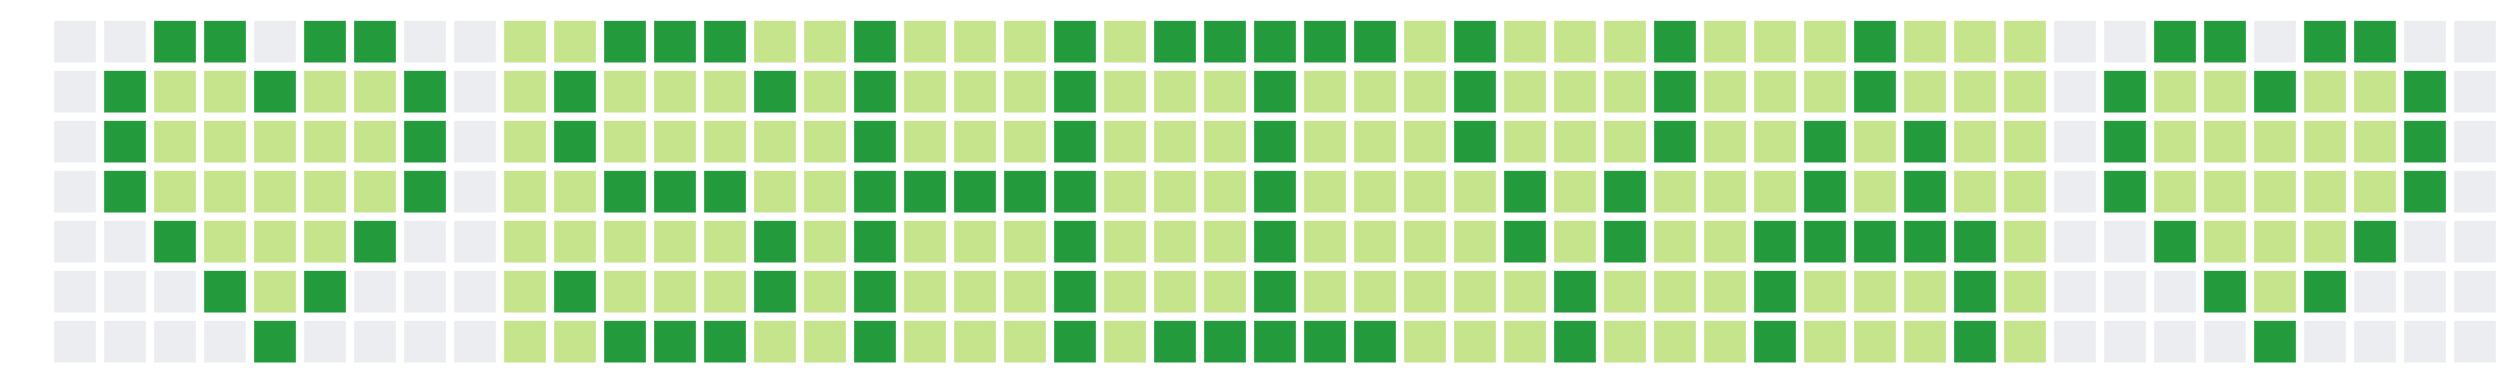
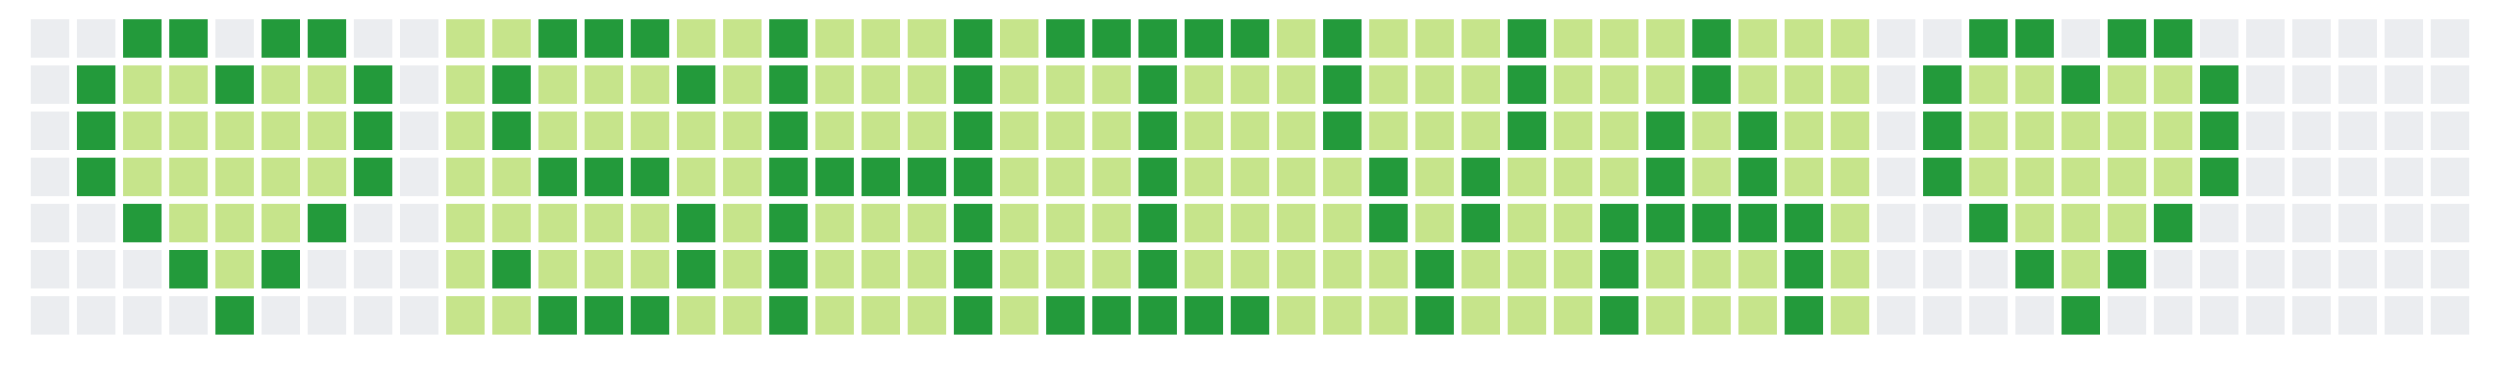
- <svg xmlns="http://www.w3.org/2000/svg" width="600" height="90">
-   <g transform="translate(0, 5)">
+ <svg xmlns="http://www.w3.org/2000/svg" width="650" height="100">
+   <g transform="translate(-5, 5)">
    <g transform="translate(0, 0)">
      <rect width="10" height="10" x="13" y="0" fill="#ebedf0" />
      <rect width="10" height="10" x="13" y="12" fill="#ebedf0" />
      <rect width="10" height="10" x="13" y="24" fill="#ebedf0" />
      <rect width="10" height="10" x="13" y="36" fill="#ebedf0" />
      <rect width="10" height="10" x="13" y="48" fill="#ebedf0" />
      <rect width="10" height="10" x="13" y="60" fill="#ebedf0" />
      <rect width="10" height="10" x="13" y="72" fill="#ebedf0" />
    </g>
    <g transform="translate(13, 0)">
      <rect width="10" height="10" x="12" y="0" fill="#ebedf0" />
      <rect width="10" height="10" x="12" y="12" fill="#239a3b" />
      <rect width="10" height="10" x="12" y="24" fill="#239a3b" />
      <rect width="10" height="10" x="12" y="36" fill="#239a3b" />
      <rect width="10" height="10" x="12" y="48" fill="#ebedf0" />
      <rect width="10" height="10" x="12" y="60" fill="#ebedf0" />
      <rect width="10" height="10" x="12" y="72" fill="#ebedf0" />
    </g>
    <g transform="translate(26, 0)">
      <rect width="10" height="10" x="11" y="0" fill="#239a3b" />
      <rect width="10" height="10" x="11" y="12" fill="#c6e48b" />
      <rect width="10" height="10" x="11" y="24" fill="#c6e48b" />
      <rect width="10" height="10" x="11" y="36" fill="#c6e48b" />
      <rect width="10" height="10" x="11" y="48" fill="#239a3b" />
      <rect width="10" height="10" x="11" y="60" fill="#ebedf0" />
      <rect width="10" height="10" x="11" y="72" fill="#ebedf0" />
    </g>
    <g transform="translate(39, 0)">
      <rect width="10" height="10" x="10" y="0" fill="#239a3b" />
      <rect width="10" height="10" x="10" y="12" fill="#c6e48b" />
      <rect width="10" height="10" x="10" y="24" fill="#c6e48b" />
      <rect width="10" height="10" x="10" y="36" fill="#c6e48b" />
      <rect width="10" height="10" x="10" y="48" fill="#c6e48b" />
      <rect width="10" height="10" x="10" y="60" fill="#239a3b" />
      <rect width="10" height="10" x="10" y="72" fill="#ebedf0" />
    </g>
    <g transform="translate(52, 0)">
      <rect width="10" height="10" x="9" y="0" fill="#ebedf0" />
      <rect width="10" height="10" x="9" y="12" fill="#239a3b" />
      <rect width="10" height="10" x="9" y="24" fill="#c6e48b" />
      <rect width="10" height="10" x="9" y="36" fill="#c6e48b" />
      <rect width="10" height="10" x="9" y="48" fill="#c6e48b" />
      <rect width="10" height="10" x="9" y="60" fill="#c6e48b" />
      <rect width="10" height="10" x="9" y="72" fill="#239a3b" />
    </g>
    <g transform="translate(65, 0)">
      <rect width="10" height="10" x="8" y="0" fill="#239a3b" />
      <rect width="10" height="10" x="8" y="12" fill="#c6e48b" />
      <rect width="10" height="10" x="8" y="24" fill="#c6e48b" />
      <rect width="10" height="10" x="8" y="36" fill="#c6e48b" />
      <rect width="10" height="10" x="8" y="48" fill="#c6e48b" />
      <rect width="10" height="10" x="8" y="60" fill="#239a3b" />
      <rect width="10" height="10" x="8" y="72" fill="#ebedf0" />
    </g>
    <g transform="translate(78, 0)">
      <rect width="10" height="10" x="7" y="0" fill="#239a3b" />
      <rect width="10" height="10" x="7" y="12" fill="#c6e48b" />
      <rect width="10" height="10" x="7" y="24" fill="#c6e48b" />
      <rect width="10" height="10" x="7" y="36" fill="#c6e48b" />
      <rect width="10" height="10" x="7" y="48" fill="#239a3b" />
      <rect width="10" height="10" x="7" y="60" fill="#ebedf0" />
      <rect width="10" height="10" x="7" y="72" fill="#ebedf0" />
    </g>
    <g transform="translate(91, 0)">
      <rect width="10" height="10" x="6" y="0" fill="#ebedf0" />
      <rect width="10" height="10" x="6" y="12" fill="#239a3b" />
      <rect width="10" height="10" x="6" y="24" fill="#239a3b" />
      <rect width="10" height="10" x="6" y="36" fill="#239a3b" />
      <rect width="10" height="10" x="6" y="48" fill="#ebedf0" />
      <rect width="10" height="10" x="6" y="60" fill="#ebedf0" />
      <rect width="10" height="10" x="6" y="72" fill="#ebedf0" />
    </g>
    <g transform="translate(104, 0)">
      <rect width="10" height="10" x="5" y="0" fill="#ebedf0" />
      <rect width="10" height="10" x="5" y="12" fill="#ebedf0" />
      <rect width="10" height="10" x="5" y="24" fill="#ebedf0" />
      <rect width="10" height="10" x="5" y="36" fill="#ebedf0" />
      <rect width="10" height="10" x="5" y="48" fill="#ebedf0" />
      <rect width="10" height="10" x="5" y="60" fill="#ebedf0" />
      <rect width="10" height="10" x="5" y="72" fill="#ebedf0" />
    </g>
    <g transform="translate(117, 0)">
      <rect width="10" height="10" x="4" y="0" fill="#c6e48b" />
      <rect width="10" height="10" x="4" y="12" fill="#c6e48b" />
      <rect width="10" height="10" x="4" y="24" fill="#c6e48b" />
      <rect width="10" height="10" x="4" y="36" fill="#c6e48b" />
      <rect width="10" height="10" x="4" y="48" fill="#c6e48b" />
      <rect width="10" height="10" x="4" y="60" fill="#c6e48b" />
      <rect width="10" height="10" x="4" y="72" fill="#c6e48b" />
    </g>
    <g transform="translate(130, 0)">
      <rect width="10" height="10" x="3" y="0" fill="#c6e48b" />
      <rect width="10" height="10" x="3" y="12" fill="#239a3b" />
      <rect width="10" height="10" x="3" y="24" fill="#239a3b" />
      <rect width="10" height="10" x="3" y="36" fill="#c6e48b" />
      <rect width="10" height="10" x="3" y="48" fill="#c6e48b" />
      <rect width="10" height="10" x="3" y="60" fill="#239a3b" />
      <rect width="10" height="10" x="3" y="72" fill="#c6e48b" />
    </g>
    <g transform="translate(143, 0)">
      <rect width="10" height="10" x="2" y="0" fill="#239a3b" />
      <rect width="10" height="10" x="2" y="12" fill="#c6e48b" />
      <rect width="10" height="10" x="2" y="24" fill="#c6e48b" />
      <rect width="10" height="10" x="2" y="36" fill="#239a3b" />
      <rect width="10" height="10" x="2" y="48" fill="#c6e48b" />
      <rect width="10" height="10" x="2" y="60" fill="#c6e48b" />
      <rect width="10" height="10" x="2" y="72" fill="#239a3b" />
    </g>
    <g transform="translate(156, 0)">
      <rect width="10" height="10" x="1" y="0" fill="#239a3b" />
      <rect width="10" height="10" x="1" y="12" fill="#c6e48b" />
      <rect width="10" height="10" x="1" y="24" fill="#c6e48b" />
      <rect width="10" height="10" x="1" y="36" fill="#239a3b" />
      <rect width="10" height="10" x="1" y="48" fill="#c6e48b" />
      <rect width="10" height="10" x="1" y="60" fill="#c6e48b" />
      <rect width="10" height="10" x="1" y="72" fill="#239a3b" />
    </g>
    <g transform="translate(169, 0)">
      <rect width="10" height="10" x="0" y="0" fill="#239a3b" />
      <rect width="10" height="10" x="0" y="12" fill="#c6e48b" />
      <rect width="10" height="10" x="0" y="24" fill="#c6e48b" />
      <rect width="10" height="10" x="0" y="36" fill="#239a3b" />
      <rect width="10" height="10" x="0" y="48" fill="#c6e48b" />
      <rect width="10" height="10" x="0" y="60" fill="#c6e48b" />
      <rect width="10" height="10" x="0" y="72" fill="#239a3b" />
    </g>
    <g transform="translate(182, 0)">
      <rect width="10" height="10" x="-1" y="0" fill="#c6e48b" />
      <rect width="10" height="10" x="-1" y="12" fill="#239a3b" />
      <rect width="10" height="10" x="-1" y="24" fill="#c6e48b" />
      <rect width="10" height="10" x="-1" y="36" fill="#c6e48b" />
      <rect width="10" height="10" x="-1" y="48" fill="#239a3b" />
      <rect width="10" height="10" x="-1" y="60" fill="#239a3b" />
      <rect width="10" height="10" x="-1" y="72" fill="#c6e48b" />
    </g>
    <g transform="translate(195, 0)">
      <rect width="10" height="10" x="-2" y="0" fill="#c6e48b" />
      <rect width="10" height="10" x="-2" y="12" fill="#c6e48b" />
      <rect width="10" height="10" x="-2" y="24" fill="#c6e48b" />
      <rect width="10" height="10" x="-2" y="36" fill="#c6e48b" />
      <rect width="10" height="10" x="-2" y="48" fill="#c6e48b" />
      <rect width="10" height="10" x="-2" y="60" fill="#c6e48b" />
      <rect width="10" height="10" x="-2" y="72" fill="#c6e48b" />
    </g>
    <g transform="translate(208, 0)">
      <rect width="10" height="10" x="-3" y="0" fill="#239a3b" />
      <rect width="10" height="10" x="-3" y="12" fill="#239a3b" />
      <rect width="10" height="10" x="-3" y="24" fill="#239a3b" />
      <rect width="10" height="10" x="-3" y="36" fill="#239a3b" />
      <rect width="10" height="10" x="-3" y="48" fill="#239a3b" />
      <rect width="10" height="10" x="-3" y="60" fill="#239a3b" />
      <rect width="10" height="10" x="-3" y="72" fill="#239a3b" />
    </g>
    <g transform="translate(221, 0)">
      <rect width="10" height="10" x="-4" y="0" fill="#c6e48b" />
      <rect width="10" height="10" x="-4" y="12" fill="#c6e48b" />
      <rect width="10" height="10" x="-4" y="24" fill="#c6e48b" />
      <rect width="10" height="10" x="-4" y="36" fill="#239a3b" />
      <rect width="10" height="10" x="-4" y="48" fill="#c6e48b" />
      <rect width="10" height="10" x="-4" y="60" fill="#c6e48b" />
      <rect width="10" height="10" x="-4" y="72" fill="#c6e48b" />
    </g>
    <g transform="translate(234, 0)">
      <rect width="10" height="10" x="-5" y="0" fill="#c6e48b" />
      <rect width="10" height="10" x="-5" y="12" fill="#c6e48b" />
      <rect width="10" height="10" x="-5" y="24" fill="#c6e48b" />
      <rect width="10" height="10" x="-5" y="36" fill="#239a3b" />
      <rect width="10" height="10" x="-5" y="48" fill="#c6e48b" />
      <rect width="10" height="10" x="-5" y="60" fill="#c6e48b" />
      <rect width="10" height="10" x="-5" y="72" fill="#c6e48b" />
    </g>
    <g transform="translate(247, 0)">
      <rect width="10" height="10" x="-6" y="0" fill="#c6e48b" />
      <rect width="10" height="10" x="-6" y="12" fill="#c6e48b" />
      <rect width="10" height="10" x="-6" y="24" fill="#c6e48b" />
      <rect width="10" height="10" x="-6" y="36" fill="#239a3b" />
      <rect width="10" height="10" x="-6" y="48" fill="#c6e48b" />
      <rect width="10" height="10" x="-6" y="60" fill="#c6e48b" />
      <rect width="10" height="10" x="-6" y="72" fill="#c6e48b" />
    </g>
    <g transform="translate(260, 0)">
      <rect width="10" height="10" x="-7" y="0" fill="#239a3b" />
      <rect width="10" height="10" x="-7" y="12" fill="#239a3b" />
      <rect width="10" height="10" x="-7" y="24" fill="#239a3b" />
      <rect width="10" height="10" x="-7" y="36" fill="#239a3b" />
      <rect width="10" height="10" x="-7" y="48" fill="#239a3b" />
      <rect width="10" height="10" x="-7" y="60" fill="#239a3b" />
      <rect width="10" height="10" x="-7" y="72" fill="#239a3b" />
    </g>
    <g transform="translate(273, 0)">
      <rect width="10" height="10" x="-8" y="0" fill="#c6e48b" />
      <rect width="10" height="10" x="-8" y="12" fill="#c6e48b" />
      <rect width="10" height="10" x="-8" y="24" fill="#c6e48b" />
      <rect width="10" height="10" x="-8" y="36" fill="#c6e48b" />
      <rect width="10" height="10" x="-8" y="48" fill="#c6e48b" />
      <rect width="10" height="10" x="-8" y="60" fill="#c6e48b" />
      <rect width="10" height="10" x="-8" y="72" fill="#c6e48b" />
    </g>
    <g transform="translate(286, 0)">
      <rect width="10" height="10" x="-9" y="0" fill="#239a3b" />
      <rect width="10" height="10" x="-9" y="12" fill="#c6e48b" />
      <rect width="10" height="10" x="-9" y="24" fill="#c6e48b" />
      <rect width="10" height="10" x="-9" y="36" fill="#c6e48b" />
      <rect width="10" height="10" x="-9" y="48" fill="#c6e48b" />
      <rect width="10" height="10" x="-9" y="60" fill="#c6e48b" />
      <rect width="10" height="10" x="-9" y="72" fill="#239a3b" />
    </g>
    <g transform="translate(299, 0)">
      <rect width="10" height="10" x="-10" y="0" fill="#239a3b" />
      <rect width="10" height="10" x="-10" y="12" fill="#c6e48b" />
      <rect width="10" height="10" x="-10" y="24" fill="#c6e48b" />
      <rect width="10" height="10" x="-10" y="36" fill="#c6e48b" />
      <rect width="10" height="10" x="-10" y="48" fill="#c6e48b" />
      <rect width="10" height="10" x="-10" y="60" fill="#c6e48b" />
      <rect width="10" height="10" x="-10" y="72" fill="#239a3b" />
    </g>
    <g transform="translate(312, 0)">
      <rect width="10" height="10" x="-11" y="0" fill="#239a3b" />
      <rect width="10" height="10" x="-11" y="12" fill="#239a3b" />
      <rect width="10" height="10" x="-11" y="24" fill="#239a3b" />
      <rect width="10" height="10" x="-11" y="36" fill="#239a3b" />
      <rect width="10" height="10" x="-11" y="48" fill="#239a3b" />
      <rect width="10" height="10" x="-11" y="60" fill="#239a3b" />
      <rect width="10" height="10" x="-11" y="72" fill="#239a3b" />
    </g>
    <g transform="translate(325, 0)">
      <rect width="10" height="10" x="-12" y="0" fill="#239a3b" />
      <rect width="10" height="10" x="-12" y="12" fill="#c6e48b" />
      <rect width="10" height="10" x="-12" y="24" fill="#c6e48b" />
      <rect width="10" height="10" x="-12" y="36" fill="#c6e48b" />
      <rect width="10" height="10" x="-12" y="48" fill="#c6e48b" />
      <rect width="10" height="10" x="-12" y="60" fill="#c6e48b" />
      <rect width="10" height="10" x="-12" y="72" fill="#239a3b" />
    </g>
    <g transform="translate(338, 0)">
      <rect width="10" height="10" x="-13" y="0" fill="#239a3b" />
      <rect width="10" height="10" x="-13" y="12" fill="#c6e48b" />
      <rect width="10" height="10" x="-13" y="24" fill="#c6e48b" />
      <rect width="10" height="10" x="-13" y="36" fill="#c6e48b" />
      <rect width="10" height="10" x="-13" y="48" fill="#c6e48b" />
      <rect width="10" height="10" x="-13" y="60" fill="#c6e48b" />
      <rect width="10" height="10" x="-13" y="72" fill="#239a3b" />
    </g>
    <g transform="translate(351, 0)">
      <rect width="10" height="10" x="-14" y="0" fill="#c6e48b" />
      <rect width="10" height="10" x="-14" y="12" fill="#c6e48b" />
      <rect width="10" height="10" x="-14" y="24" fill="#c6e48b" />
      <rect width="10" height="10" x="-14" y="36" fill="#c6e48b" />
      <rect width="10" height="10" x="-14" y="48" fill="#c6e48b" />
      <rect width="10" height="10" x="-14" y="60" fill="#c6e48b" />
      <rect width="10" height="10" x="-14" y="72" fill="#c6e48b" />
    </g>
    <g transform="translate(364, 0)">
      <rect width="10" height="10" x="-15" y="0" fill="#239a3b" />
      <rect width="10" height="10" x="-15" y="12" fill="#239a3b" />
      <rect width="10" height="10" x="-15" y="24" fill="#239a3b" />
      <rect width="10" height="10" x="-15" y="36" fill="#c6e48b" />
      <rect width="10" height="10" x="-15" y="48" fill="#c6e48b" />
      <rect width="10" height="10" x="-15" y="60" fill="#c6e48b" />
      <rect width="10" height="10" x="-15" y="72" fill="#c6e48b" />
    </g>
    <g transform="translate(377, 0)">
      <rect width="10" height="10" x="-16" y="0" fill="#c6e48b" />
      <rect width="10" height="10" x="-16" y="12" fill="#c6e48b" />
      <rect width="10" height="10" x="-16" y="24" fill="#c6e48b" />
      <rect width="10" height="10" x="-16" y="36" fill="#239a3b" />
      <rect width="10" height="10" x="-16" y="48" fill="#239a3b" />
      <rect width="10" height="10" x="-16" y="60" fill="#c6e48b" />
      <rect width="10" height="10" x="-16" y="72" fill="#c6e48b" />
    </g>
    <g transform="translate(390, 0)">
      <rect width="10" height="10" x="-17" y="0" fill="#c6e48b" />
      <rect width="10" height="10" x="-17" y="12" fill="#c6e48b" />
      <rect width="10" height="10" x="-17" y="24" fill="#c6e48b" />
      <rect width="10" height="10" x="-17" y="36" fill="#c6e48b" />
      <rect width="10" height="10" x="-17" y="48" fill="#c6e48b" />
      <rect width="10" height="10" x="-17" y="60" fill="#239a3b" />
      <rect width="10" height="10" x="-17" y="72" fill="#239a3b" />
    </g>
    <g transform="translate(403, 0)">
      <rect width="10" height="10" x="-18" y="0" fill="#c6e48b" />
      <rect width="10" height="10" x="-18" y="12" fill="#c6e48b" />
      <rect width="10" height="10" x="-18" y="24" fill="#c6e48b" />
      <rect width="10" height="10" x="-18" y="36" fill="#239a3b" />
      <rect width="10" height="10" x="-18" y="48" fill="#239a3b" />
      <rect width="10" height="10" x="-18" y="60" fill="#c6e48b" />
      <rect width="10" height="10" x="-18" y="72" fill="#c6e48b" />
    </g>
    <g transform="translate(416, 0)">
      <rect width="10" height="10" x="-19" y="0" fill="#239a3b" />
      <rect width="10" height="10" x="-19" y="12" fill="#239a3b" />
      <rect width="10" height="10" x="-19" y="24" fill="#239a3b" />
      <rect width="10" height="10" x="-19" y="36" fill="#c6e48b" />
      <rect width="10" height="10" x="-19" y="48" fill="#c6e48b" />
      <rect width="10" height="10" x="-19" y="60" fill="#c6e48b" />
      <rect width="10" height="10" x="-19" y="72" fill="#c6e48b" />
    </g>
    <g transform="translate(429, 0)">
      <rect width="10" height="10" x="-20" y="0" fill="#c6e48b" />
      <rect width="10" height="10" x="-20" y="12" fill="#c6e48b" />
      <rect width="10" height="10" x="-20" y="24" fill="#c6e48b" />
      <rect width="10" height="10" x="-20" y="36" fill="#c6e48b" />
      <rect width="10" height="10" x="-20" y="48" fill="#c6e48b" />
      <rect width="10" height="10" x="-20" y="60" fill="#c6e48b" />
      <rect width="10" height="10" x="-20" y="72" fill="#c6e48b" />
    </g>
    <g transform="translate(442, 0)">
      <rect width="10" height="10" x="-21" y="0" fill="#c6e48b" />
      <rect width="10" height="10" x="-21" y="12" fill="#c6e48b" />
      <rect width="10" height="10" x="-21" y="24" fill="#c6e48b" />
      <rect width="10" height="10" x="-21" y="36" fill="#c6e48b" />
      <rect width="10" height="10" x="-21" y="48" fill="#239a3b" />
      <rect width="10" height="10" x="-21" y="60" fill="#239a3b" />
      <rect width="10" height="10" x="-21" y="72" fill="#239a3b" />
    </g>
    <g transform="translate(455, 0)">
      <rect width="10" height="10" x="-22" y="0" fill="#c6e48b" />
      <rect width="10" height="10" x="-22" y="12" fill="#c6e48b" />
      <rect width="10" height="10" x="-22" y="24" fill="#239a3b" />
      <rect width="10" height="10" x="-22" y="36" fill="#239a3b" />
      <rect width="10" height="10" x="-22" y="48" fill="#239a3b" />
      <rect width="10" height="10" x="-22" y="60" fill="#c6e48b" />
      <rect width="10" height="10" x="-22" y="72" fill="#c6e48b" />
    </g>
    <g transform="translate(468, 0)">
      <rect width="10" height="10" x="-23" y="0" fill="#239a3b" />
      <rect width="10" height="10" x="-23" y="12" fill="#239a3b" />
      <rect width="10" height="10" x="-23" y="24" fill="#c6e48b" />
      <rect width="10" height="10" x="-23" y="36" fill="#c6e48b" />
      <rect width="10" height="10" x="-23" y="48" fill="#239a3b" />
      <rect width="10" height="10" x="-23" y="60" fill="#c6e48b" />
      <rect width="10" height="10" x="-23" y="72" fill="#c6e48b" />
    </g>
    <g transform="translate(481, 0)">
      <rect width="10" height="10" x="-24" y="0" fill="#c6e48b" />
      <rect width="10" height="10" x="-24" y="12" fill="#c6e48b" />
      <rect width="10" height="10" x="-24" y="24" fill="#239a3b" />
      <rect width="10" height="10" x="-24" y="36" fill="#239a3b" />
      <rect width="10" height="10" x="-24" y="48" fill="#239a3b" />
      <rect width="10" height="10" x="-24" y="60" fill="#c6e48b" />
      <rect width="10" height="10" x="-24" y="72" fill="#c6e48b" />
    </g>
    <g transform="translate(494, 0)">
      <rect width="10" height="10" x="-25" y="0" fill="#c6e48b" />
      <rect width="10" height="10" x="-25" y="12" fill="#c6e48b" />
      <rect width="10" height="10" x="-25" y="24" fill="#c6e48b" />
      <rect width="10" height="10" x="-25" y="36" fill="#c6e48b" />
      <rect width="10" height="10" x="-25" y="48" fill="#239a3b" />
      <rect width="10" height="10" x="-25" y="60" fill="#239a3b" />
      <rect width="10" height="10" x="-25" y="72" fill="#239a3b" />
    </g>
    <g transform="translate(507, 0)">
      <rect width="10" height="10" x="-26" y="0" fill="#c6e48b" />
      <rect width="10" height="10" x="-26" y="12" fill="#c6e48b" />
      <rect width="10" height="10" x="-26" y="24" fill="#c6e48b" />
      <rect width="10" height="10" x="-26" y="36" fill="#c6e48b" />
      <rect width="10" height="10" x="-26" y="48" fill="#c6e48b" />
      <rect width="10" height="10" x="-26" y="60" fill="#c6e48b" />
      <rect width="10" height="10" x="-26" y="72" fill="#c6e48b" />
    </g>
    <g transform="translate(520, 0)">
      <rect width="10" height="10" x="-27" y="0" fill="#ebedf0" />
      <rect width="10" height="10" x="-27" y="12" fill="#ebedf0" />
      <rect width="10" height="10" x="-27" y="24" fill="#ebedf0" />
      <rect width="10" height="10" x="-27" y="36" fill="#ebedf0" />
      <rect width="10" height="10" x="-27" y="48" fill="#ebedf0" />
      <rect width="10" height="10" x="-27" y="60" fill="#ebedf0" />
      <rect width="10" height="10" x="-27" y="72" fill="#ebedf0" />
    </g>
    <g transform="translate(533, 0)">
      <rect width="10" height="10" x="-28" y="0" fill="#ebedf0" />
      <rect width="10" height="10" x="-28" y="12" fill="#239a3b" />
      <rect width="10" height="10" x="-28" y="24" fill="#239a3b" />
      <rect width="10" height="10" x="-28" y="36" fill="#239a3b" />
      <rect width="10" height="10" x="-28" y="48" fill="#ebedf0" />
      <rect width="10" height="10" x="-28" y="60" fill="#ebedf0" />
      <rect width="10" height="10" x="-28" y="72" fill="#ebedf0" />
    </g>
    <g transform="translate(546, 0)">
      <rect width="10" height="10" x="-29" y="0" fill="#239a3b" />
      <rect width="10" height="10" x="-29" y="12" fill="#c6e48b" />
      <rect width="10" height="10" x="-29" y="24" fill="#c6e48b" />
      <rect width="10" height="10" x="-29" y="36" fill="#c6e48b" />
      <rect width="10" height="10" x="-29" y="48" fill="#239a3b" />
      <rect width="10" height="10" x="-29" y="60" fill="#ebedf0" />
      <rect width="10" height="10" x="-29" y="72" fill="#ebedf0" />
    </g>
    <g transform="translate(559, 0)">
      <rect width="10" height="10" x="-30" y="0" fill="#239a3b" />
      <rect width="10" height="10" x="-30" y="12" fill="#c6e48b" />
      <rect width="10" height="10" x="-30" y="24" fill="#c6e48b" />
      <rect width="10" height="10" x="-30" y="36" fill="#c6e48b" />
      <rect width="10" height="10" x="-30" y="48" fill="#c6e48b" />
      <rect width="10" height="10" x="-30" y="60" fill="#239a3b" />
      <rect width="10" height="10" x="-30" y="72" fill="#ebedf0" />
    </g>
    <g transform="translate(572, 0)">
      <rect width="10" height="10" x="-31" y="0" fill="#ebedf0" />
      <rect width="10" height="10" x="-31" y="12" fill="#239a3b" />
      <rect width="10" height="10" x="-31" y="24" fill="#c6e48b" />
      <rect width="10" height="10" x="-31" y="36" fill="#c6e48b" />
      <rect width="10" height="10" x="-31" y="48" fill="#c6e48b" />
      <rect width="10" height="10" x="-31" y="60" fill="#c6e48b" />
      <rect width="10" height="10" x="-31" y="72" fill="#239a3b" />
    </g>
    <g transform="translate(585, 0)">
      <rect width="10" height="10" x="-32" y="0" fill="#239a3b" />
      <rect width="10" height="10" x="-32" y="12" fill="#c6e48b" />
      <rect width="10" height="10" x="-32" y="24" fill="#c6e48b" />
      <rect width="10" height="10" x="-32" y="36" fill="#c6e48b" />
      <rect width="10" height="10" x="-32" y="48" fill="#c6e48b" />
      <rect width="10" height="10" x="-32" y="60" fill="#239a3b" />
      <rect width="10" height="10" x="-32" y="72" fill="#ebedf0" />
    </g>
    <g transform="translate(598, 0)">
      <rect width="10" height="10" x="-33" y="0" fill="#239a3b" />
      <rect width="10" height="10" x="-33" y="12" fill="#c6e48b" />
      <rect width="10" height="10" x="-33" y="24" fill="#c6e48b" />
      <rect width="10" height="10" x="-33" y="36" fill="#c6e48b" />
      <rect width="10" height="10" x="-33" y="48" fill="#239a3b" />
      <rect width="10" height="10" x="-33" y="60" fill="#ebedf0" />
      <rect width="10" height="10" x="-33" y="72" fill="#ebedf0" />
    </g>
    <g transform="translate(611, 0)">
      <rect width="10" height="10" x="-34" y="0" fill="#ebedf0" />
      <rect width="10" height="10" x="-34" y="12" fill="#239a3b" />
      <rect width="10" height="10" x="-34" y="24" fill="#239a3b" />
      <rect width="10" height="10" x="-34" y="36" fill="#239a3b" />
      <rect width="10" height="10" x="-34" y="48" fill="#ebedf0" />
      <rect width="10" height="10" x="-34" y="60" fill="#ebedf0" />
      <rect width="10" height="10" x="-34" y="72" fill="#ebedf0" />
    </g>
    <g transform="translate(624, 0)">
      <rect width="10" height="10" x="-35" y="0" fill="#ebedf0" />
      <rect width="10" height="10" x="-35" y="12" fill="#ebedf0" />
      <rect width="10" height="10" x="-35" y="24" fill="#ebedf0" />
      <rect width="10" height="10" x="-35" y="36" fill="#ebedf0" />
      <rect width="10" height="10" x="-35" y="48" fill="#ebedf0" />
      <rect width="10" height="10" x="-35" y="60" fill="#ebedf0" />
      <rect width="10" height="10" x="-35" y="72" fill="#ebedf0" />
    </g>
    <g transform="translate(637, 0)">
      <rect width="10" height="10" x="-36" y="0" fill="#ebedf0" />
      <rect width="10" height="10" x="-36" y="12" fill="#ebedf0" />
      <rect width="10" height="10" x="-36" y="24" fill="#ebedf0" />
      <rect width="10" height="10" x="-36" y="36" fill="#ebedf0" />
      <rect width="10" height="10" x="-36" y="48" fill="#ebedf0" />
      <rect width="10" height="10" x="-36" y="60" fill="#ebedf0" />
      <rect width="10" height="10" x="-36" y="72" fill="#ebedf0" />
    </g>
    <g transform="translate(650, 0)">
      <rect width="10" height="10" x="-37" y="0" fill="#ebedf0" />
      <rect width="10" height="10" x="-37" y="12" fill="#ebedf0" />
      <rect width="10" height="10" x="-37" y="24" fill="#ebedf0" />
      <rect width="10" height="10" x="-37" y="36" fill="#ebedf0" />
      <rect width="10" height="10" x="-37" y="48" fill="#ebedf0" />
      <rect width="10" height="10" x="-37" y="60" fill="#ebedf0" />
      <rect width="10" height="10" x="-37" y="72" fill="#ebedf0" />
    </g>
    <g transform="translate(663, 0)">
      <rect width="10" height="10" x="-38" y="0" fill="#ebedf0" />
      <rect width="10" height="10" x="-38" y="12" fill="#ebedf0" />
      <rect width="10" height="10" x="-38" y="24" fill="#ebedf0" />
      <rect width="10" height="10" x="-38" y="36" fill="#ebedf0" />
      <rect width="10" height="10" x="-38" y="48" fill="#ebedf0" />
      <rect width="10" height="10" x="-38" y="60" fill="#ebedf0" />
      <rect width="10" height="10" x="-38" y="72" fill="#ebedf0" />
    </g>
    <g transform="translate(676, 0)">
      <rect width="10" height="10" x="-39" y="0" fill="#ebedf0" />
      <rect width="10" height="10" x="-39" y="12" fill="#ebedf0" />
      <rect width="10" height="10" x="-39" y="24" fill="#ebedf0" />
      <rect width="10" height="10" x="-39" y="36" fill="#ebedf0" />
      <rect width="10" height="10" x="-39" y="48" fill="#ebedf0" />
      <rect width="10" height="10" x="-39" y="60" fill="#ebedf0" />
      <rect width="10" height="10" x="-39" y="72" fill="#ebedf0" />
    </g>
  </g>
</svg>
